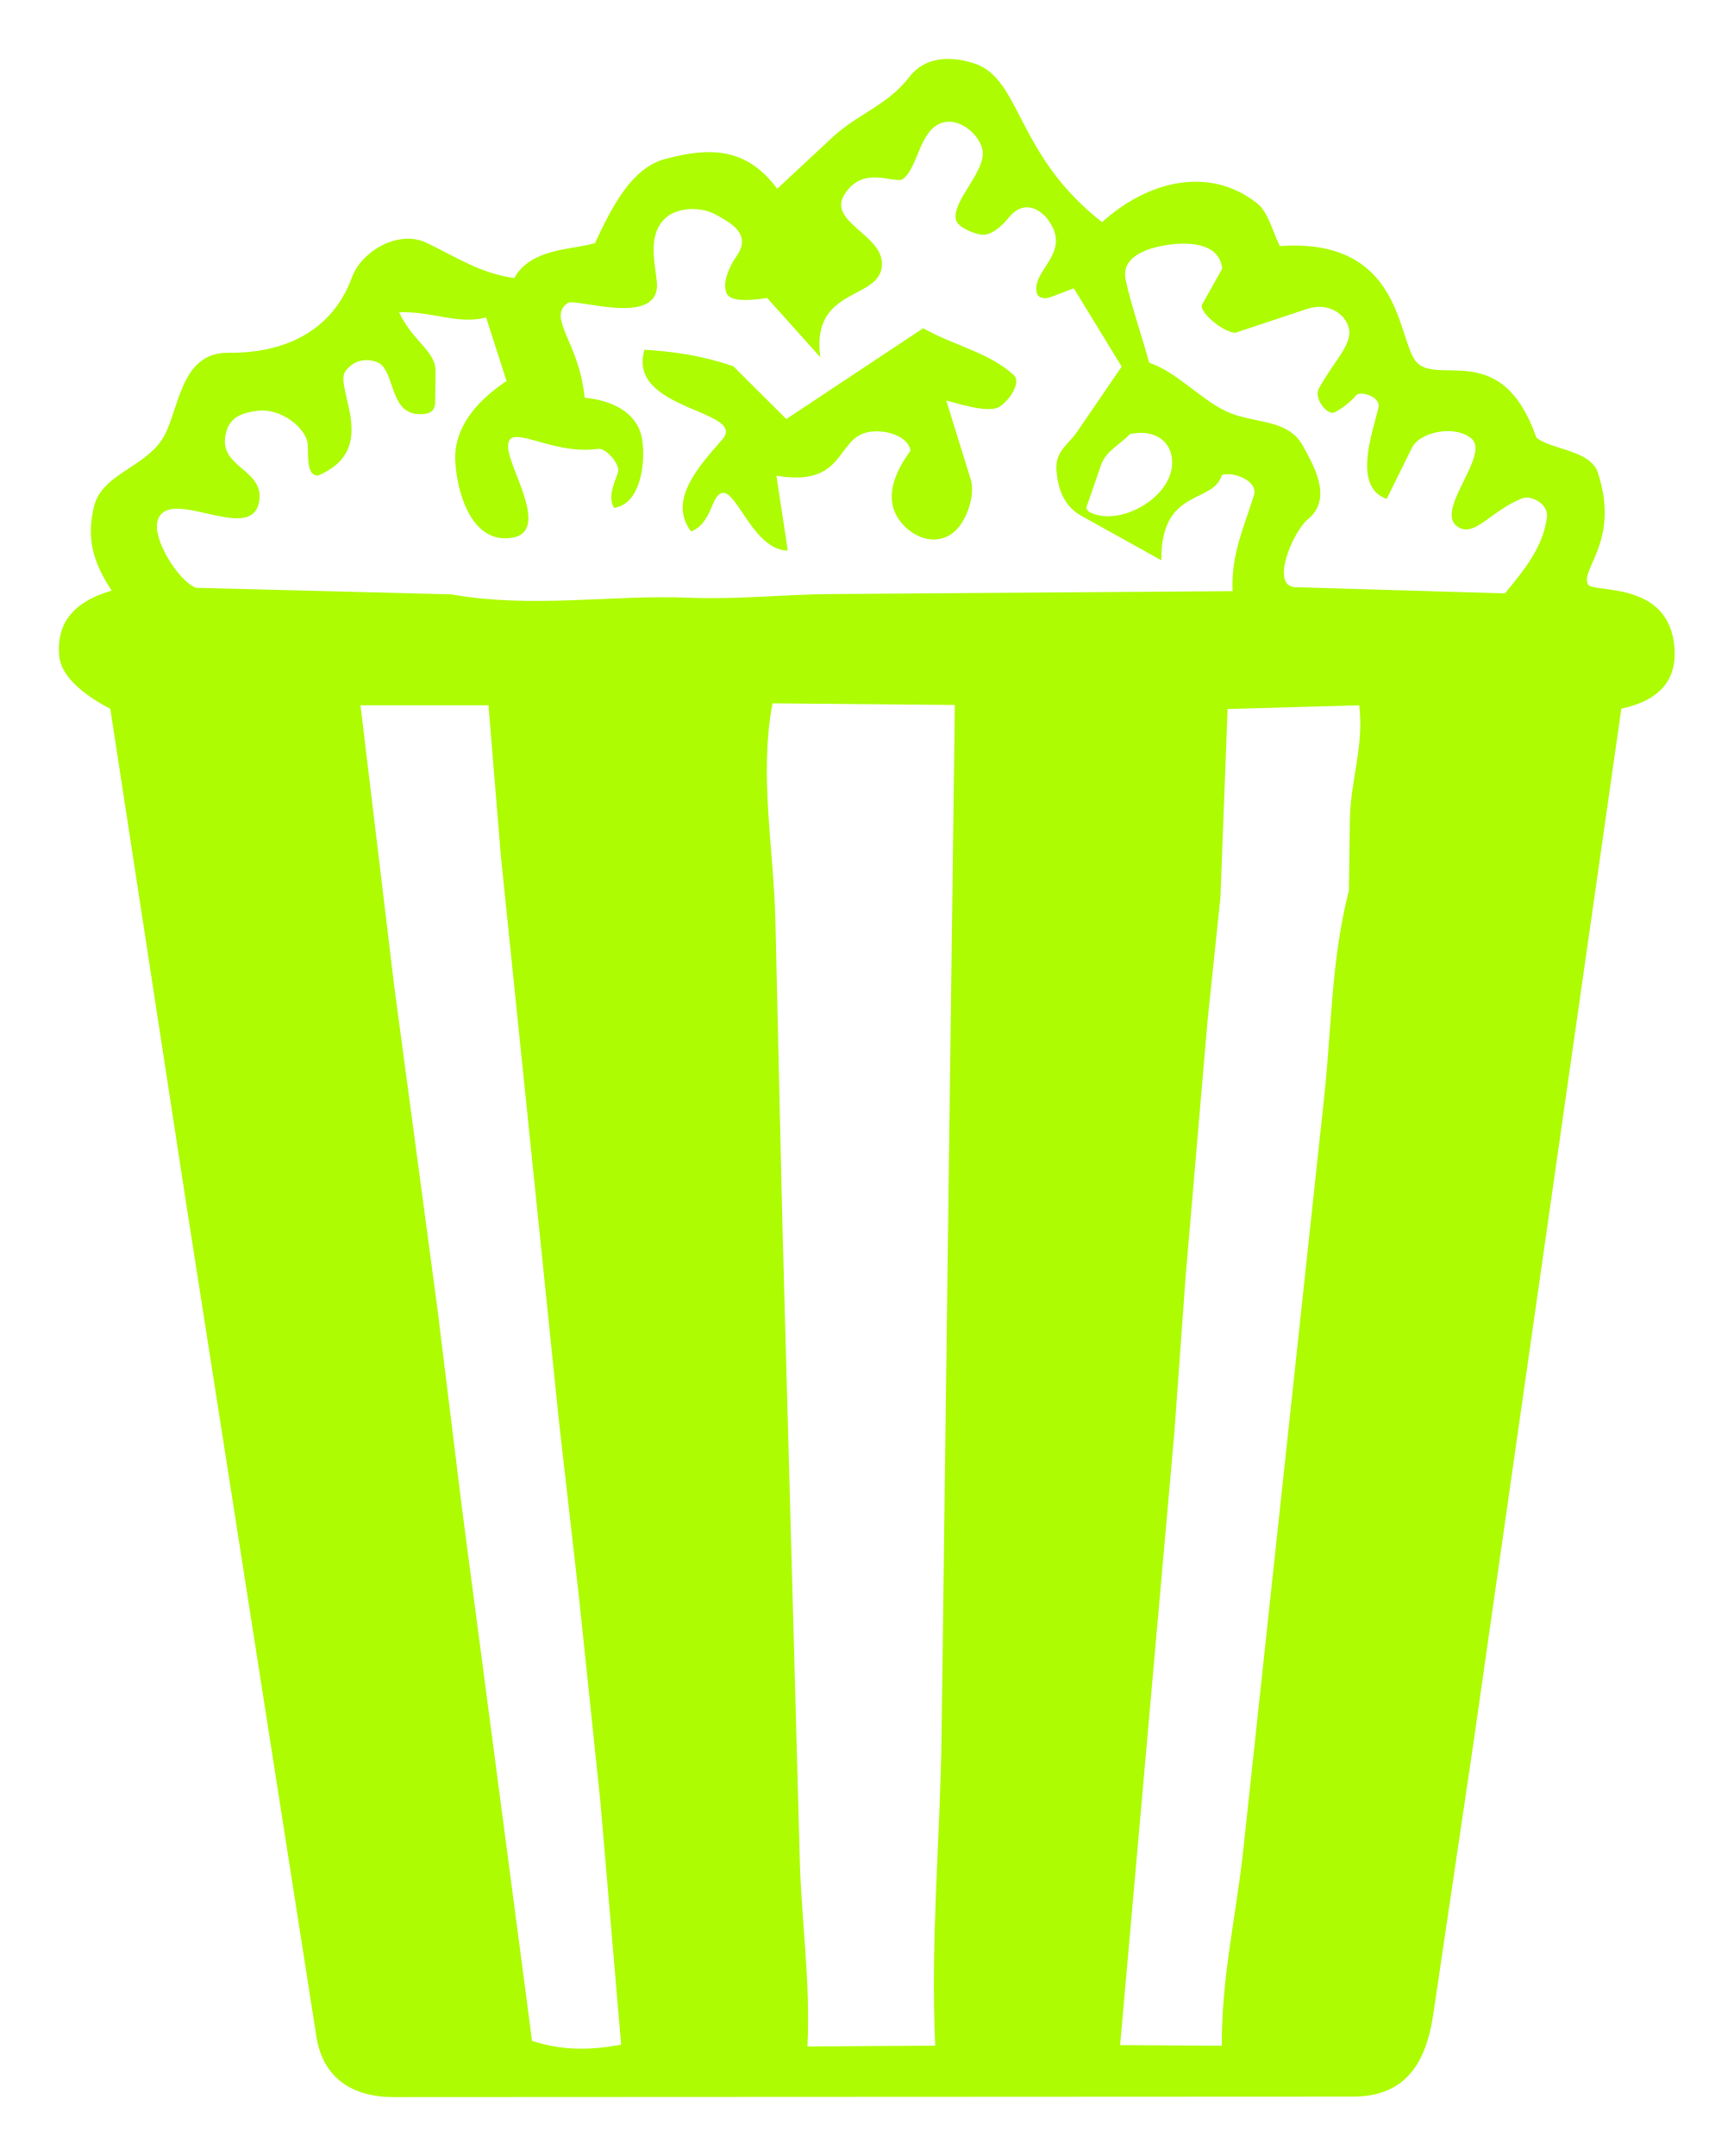
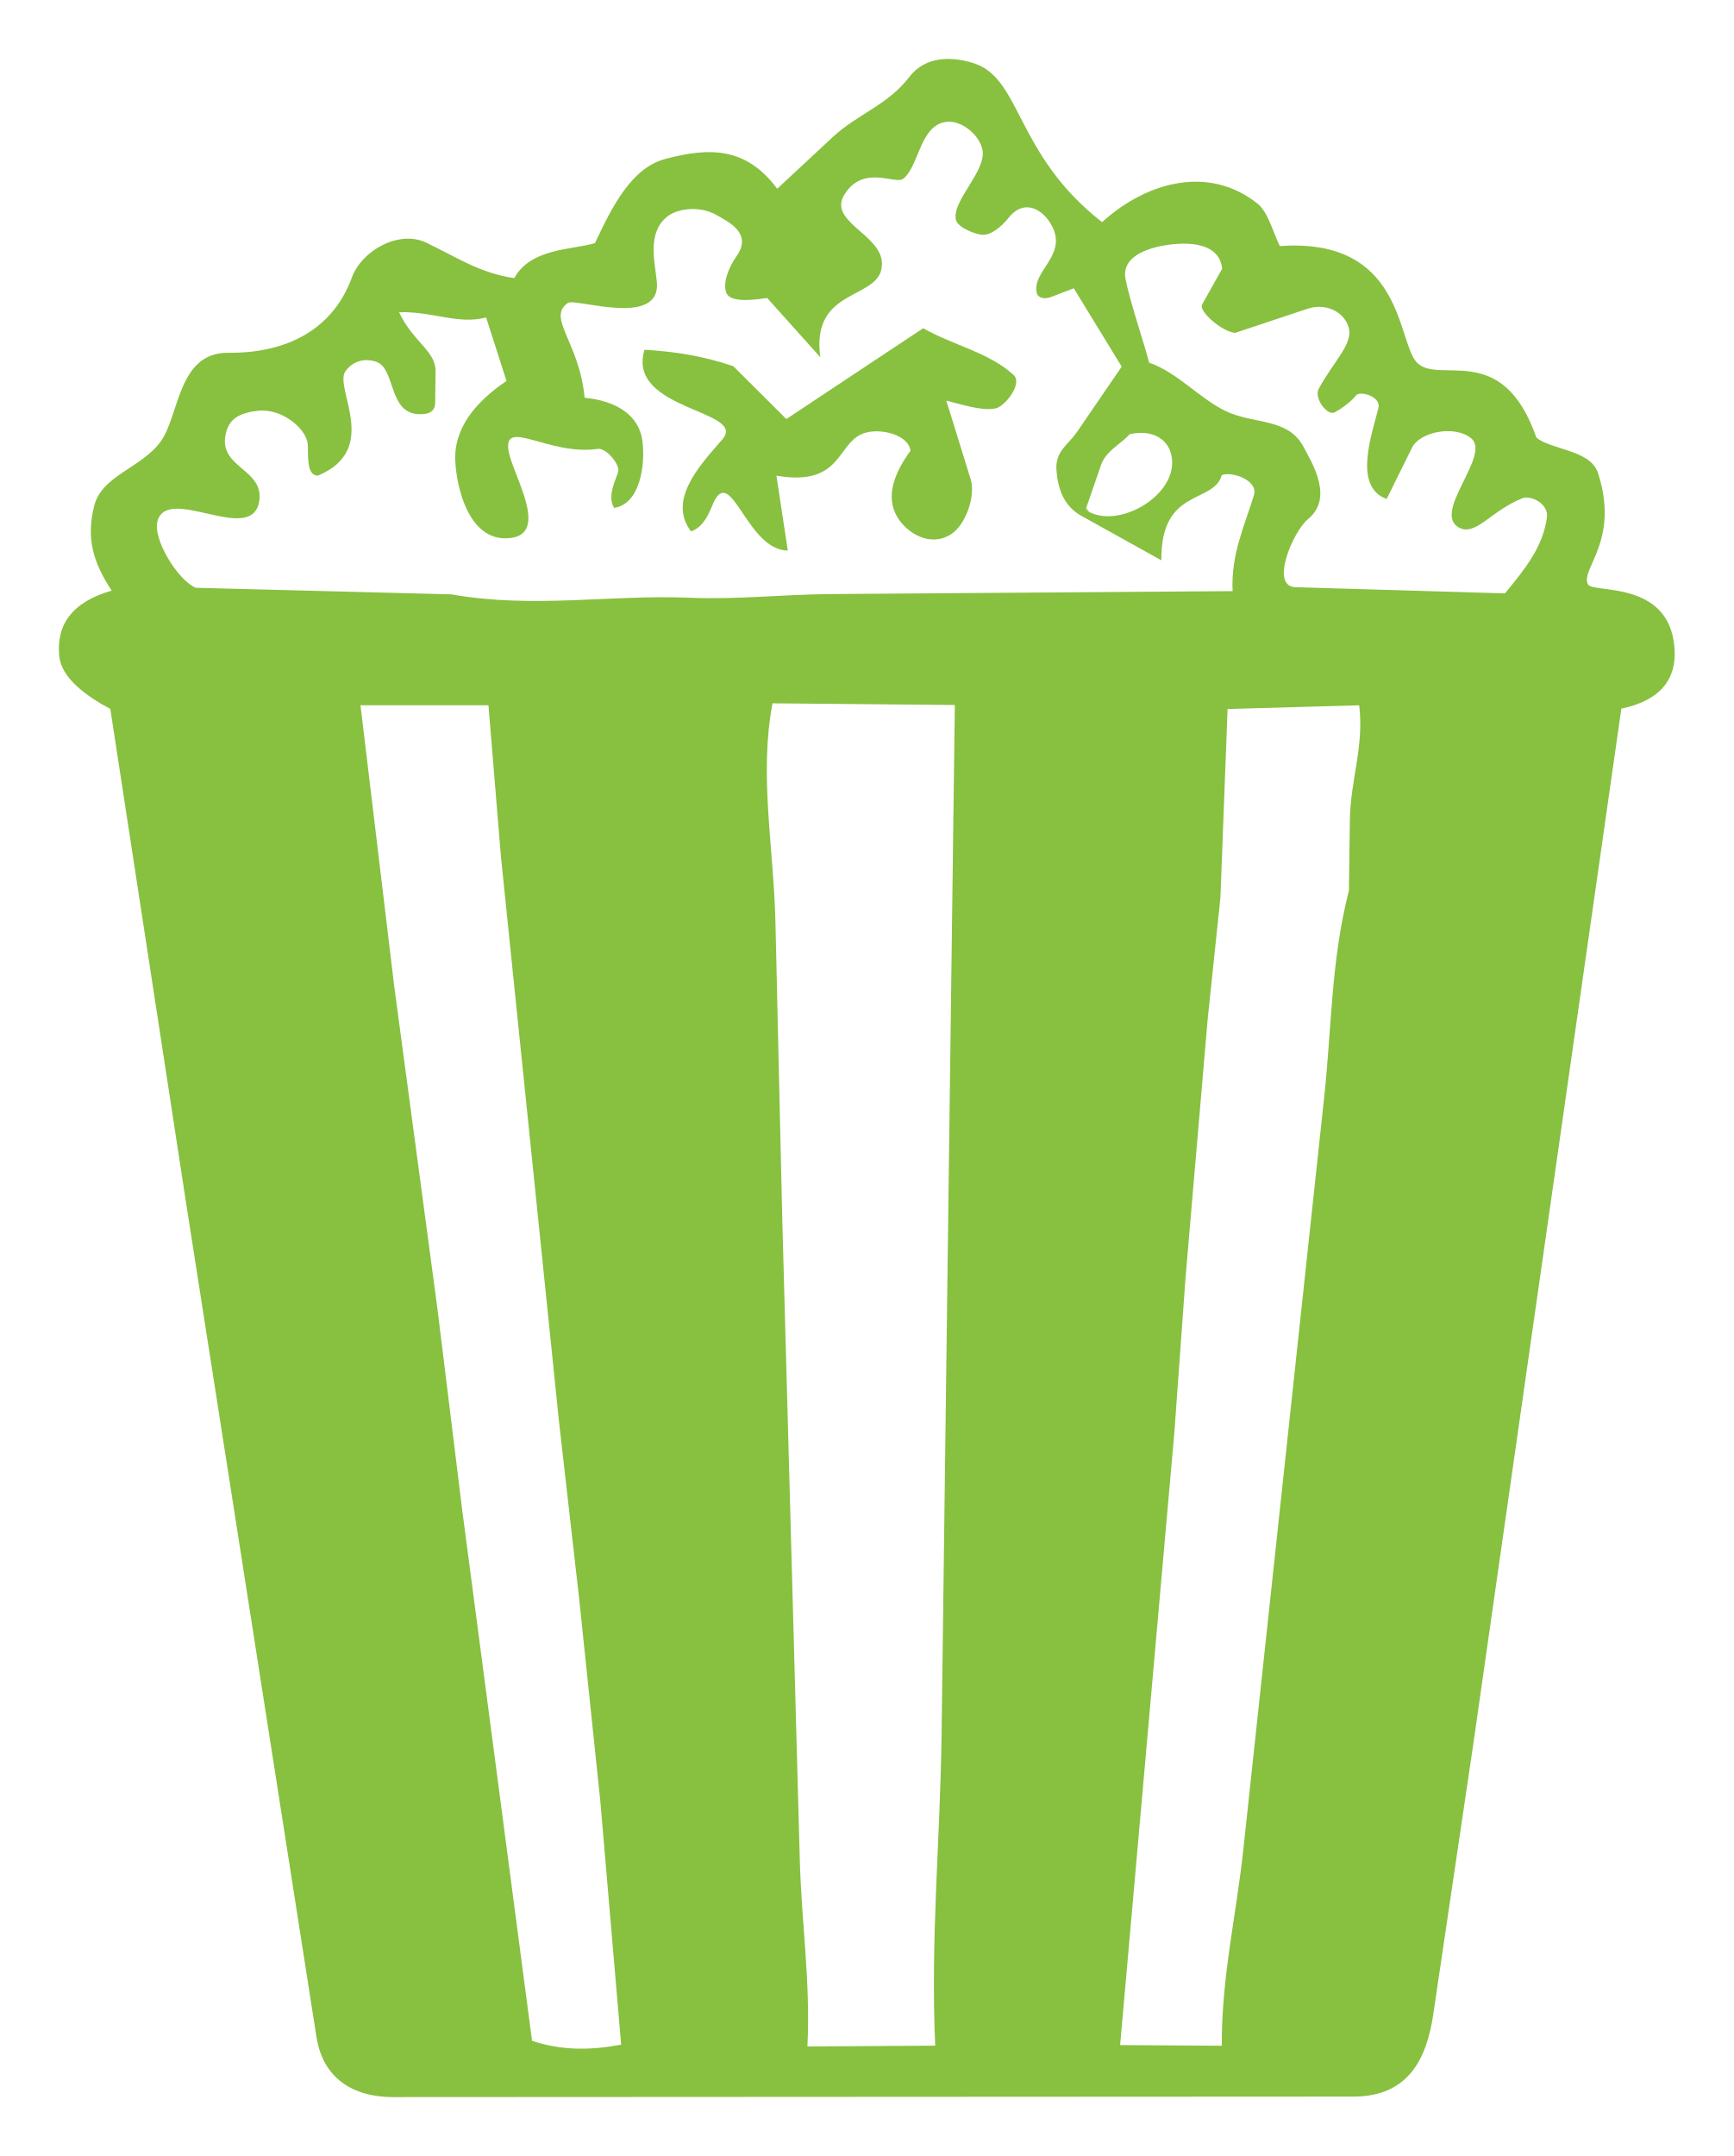
<svg xmlns="http://www.w3.org/2000/svg" viewBox="0 0 176.64 219.64">
  <g transform="translate(-7.89,-295.56)">
-     <path d="M118.86,347.71c-.12-.06-.24-.14-.36-.22l.07-.2c.08.15.18.29.29.42Z" fill="#ADFC02" />
-     <path d="M109.34,337.16c-1.11.23-2.48-.09-5.03-.79l2.49,8.04c.51,1.65-.5,4.63-2.03,5.59-2.17,1.36-4.52-.19-5.46-1.78-1.24-2.09-.27-4.53,1.35-6.74-.18-1.53-2.76-2.29-4.49-1.86-3.11.77-2.22,5.58-9.17,4.4l1.16,7.63c-4.09-.05-5.68-8.42-7.46-5.11-.36.68-.86,2.62-2.4,3.16-2.38-3.15.76-6.61,3.18-9.36,2.67-3.03-9.81-2.93-7.92-9.15,2.99.18,5.9.6,9.05,1.68l5.4,5.38,13.94-9.25c3.16,1.78,6.7,2.46,9.21,4.75.97.88-.87,3.21-1.82,3.41Z" fill="#ADFC02" />
-     <path d="M178.5,361.49c-.58-6.87-8.31-5.47-8.81-6.39-.83-1.56,3.29-4.42,1.01-11.38-.77-2.35-4.84-2.34-6.27-3.59-3.5-10.04-10-5.26-12.21-7.68-1.99-2.18-1.34-12.72-13.93-11.82-.72-1.48-1.19-3.47-2.29-4.34-4.87-3.87-11.15-2.32-15.82,1.9-8.82-6.88-8.2-14.58-13.02-16.17-2.22-.73-4.96-.79-6.61,1.37-2.21,2.89-5.27,3.77-7.82,6.14l-5.65,5.26c-3.12-4.21-6.82-4.26-11.39-3.04-3.42.9-5.38,4.74-7.18,8.58-2.39.7-6.54.51-8.22,3.56-3.47-.49-5.82-2.1-8.97-3.61-2.76-1.32-6.57.78-7.58,3.56-2.08,5.64-7.1,7.72-12.59,7.66-5.11-.06-4.98,6.3-6.83,8.96-1.97,2.8-6.05,3.48-6.84,6.66-.79,3.18-.18,5.63,1.79,8.61-4.08,1.16-5.67,3.53-5.34,6.71.23,2.16,2.67,4,5.2,5.34l7.73,50.39,13.27,84.88c.67,4.28,3.77,6.15,7.82,6.15l97.84-.05c5.57-.01,7.45-3.8,8.13-8.34l4.1-27.68,15.07-105.38c3.88-.81,5.69-2.91,5.41-6.26ZM62.1,503.47l-7.12-54.11-2.53-20.55-4.4-32.84-3.43-28.56h13.04s1.27,15.41,1.27,15.41l5.92,57.59,2.05,18.01,2.16,20.66,2.12,24.78c-3.15.58-6,.62-9.08-.39ZM78.03,356.45c-7.9-.32-15.85,1.13-24.15-.34l-26.04-.67c-1.83-.76-4.41-4.96-3.9-6.8,1.03-3.72,9.48,2.43,10.34-1.9.69-3.54-4.55-3.48-3.28-7.37.39-1.18,1.34-1.75,3.14-1.96,2.47-.29,4.92,1.8,5.1,3.34.1.89-.22,3.28,1.05,3.26,6.42-2.68,1.6-8.92,2.79-10.62.77-1.08,2.02-1.38,3.18-.96,1.93.7,1.2,5.18,4.26,5.32.77.03,1.69-.05,1.71-1.19l.04-3.18c.03-2.05-2.29-2.98-3.72-6.01,3.42-.11,6.02,1.29,8.87.53l2.08,6.47c-3.12,2.1-5.38,4.8-5.22,8.13.13,2.86,1.41,7.98,5.18,7.9,4.72-.09.68-6.4.25-8.89-.58-3.44,4.09.5,9.08-.22.87-.13,2.28,1.6,2.09,2.32-.18.71-1.18,2.48-.42,3.69,2.62-.37,3.22-4.33,2.88-6.86-.34-2.52-2.57-4.04-5.88-4.36-.54-5.69-3.89-8.14-1.71-9.66.78-.53,9.61,2.62,9.06-2.22-.25-2.23-.93-4.91,1.02-6.54,1.04-.87,3.36-1.19,5.11-.17,1.2.69,3.64,1.84,2,4.16-.79,1.13-1.47,2.77-1.02,3.79.47,1.04,3.1.62,4.14.48l5.41,6.03c-1.01-7.39,6.46-5.68,6.28-9.64-.13-2.89-5.51-4.19-3.83-6.92,1.91-3.1,5.16-1.02,5.97-1.6,1.67-1.21,1.71-5.76,4.67-5.83,1.43-.03,3.12,1.36,3.43,2.85.45,2.15-3.15,5.23-2.7,7.14.18.78,1.85,1.42,2.59,1.52.9.12,2-.75,2.74-1.68,1.53-1.95,3.24-.98,4.1.22,2.42,3.38-1.76,5.04-1.19,7.4.14.56.85.63,1.41.42l2.36-.9,4.88,7.98-4.53,6.62c-.94,1.39-2.29,1.98-2.11,4.01.14,1.7.67,3.54,2.53,4.57l8.15,4.53c-.07-7.44,5.31-5.7,6.16-8.68,1.06-.41,3.73.55,3.28,2.03-.99,3.23-2.35,6.02-2.18,9.79l-40.97.3c-5.04.04-9.42.58-14.48.37ZM118.57,347.29l1.5-4.35c.5-1.45,2.03-2.14,2.93-3.15,2.28-.52,4.18.49,4.32,2.68.22,3.69-5.36,6.88-8.46,5.24-.12-.06-.24-.14-.36-.22l.07-.2ZM104.57,414.42l-.74,57.79c-.14,10.82-1.14,20.88-.65,31.75l-13.02.08c.32-6.67-.61-12.58-.78-19.07l-.6-21.96-1.18-43.1-.7-30.41c-.18-7.63-1.68-14.99-.3-22.29l18.58.17-.61,47.04ZM145.43,379.1l-.1,7.18c-1.83,7.2-1.74,13.85-2.52,21.07l-8.22,76.47c-.74,6.95-2.24,13.08-2.21,20.15l-10.36-.07,5.53-62.44,1.14-15.81,2.25-26.25,1.3-12.4.73-19.21,13.41-.38c.51,4.18-.89,7.6-.95,11.69ZM161.23,356.01l-21.35-.63c-2.63-.08-.24-5.69,1.28-6.93,2.63-2.15.47-5.66-.51-7.46-1.56-2.86-5.06-2.21-7.85-3.54-2.69-1.29-4.97-3.97-7.82-4.94-.6-2.26-1.95-6.2-2.42-8.57-.43-2.5,2.87-3.23,4.36-3.44,2-.29,5.21-.25,5.5,2.43l-2.05,3.66c-.37.66,2.01,2.77,3.37,2.88l7.39-2.46c1.81-.6,3.61.27,4.13,1.76.62,1.75-1.36,3.4-2.99,6.37-.55,1,.88,2.8,1.6,2.43.9-.46,1.87-1.3,2.2-1.74.37-.48,2.55.1,2.27,1.28-.64,2.65-2.64,8.04.84,9.28l2.58-5.22c.79-1.61,4.31-2.34,6.02-.97,2.09,1.69-3.99,7.55-1.26,9.09,1.71.96,3.25-1.68,6.48-2.97.86-.34,2.69.55,2.51,1.93-.39,3.03-2.27,5.32-4.28,7.76Z" fill="#ADFC02" />
+     <path d="M118.86,347.71c-.12-.06-.24-.14-.36-.22l.07-.2c.08.15.18.29.29.42Z" fill="#88C040" />
+     <path d="M109.34,337.16c-1.11.23-2.48-.09-5.03-.79l2.49,8.04c.51,1.65-.5,4.63-2.03,5.59-2.17,1.36-4.52-.19-5.46-1.78-1.24-2.09-.27-4.53,1.35-6.74-.18-1.53-2.76-2.29-4.49-1.86-3.11.77-2.22,5.58-9.17,4.4l1.16,7.63c-4.09-.05-5.68-8.42-7.46-5.11-.36.68-.86,2.62-2.4,3.16-2.38-3.15.76-6.61,3.18-9.36,2.67-3.03-9.81-2.93-7.92-9.15,2.99.18,5.9.6,9.05,1.68l5.4,5.38,13.94-9.25c3.16,1.78,6.7,2.46,9.21,4.75.97.88-.87,3.21-1.82,3.41Z" fill="#88C040" />
+     <path d="M178.5,361.49c-.58-6.87-8.31-5.47-8.81-6.39-.83-1.56,3.29-4.42,1.01-11.38-.77-2.35-4.84-2.34-6.27-3.59-3.5-10.04-10-5.26-12.21-7.68-1.99-2.18-1.34-12.72-13.93-11.82-.72-1.48-1.19-3.47-2.29-4.34-4.87-3.87-11.15-2.32-15.82,1.9-8.82-6.88-8.2-14.58-13.02-16.17-2.22-.73-4.96-.79-6.61,1.37-2.21,2.89-5.27,3.77-7.82,6.14l-5.65,5.26c-3.12-4.21-6.82-4.26-11.39-3.04-3.42.9-5.38,4.74-7.18,8.58-2.39.7-6.54.51-8.22,3.56-3.47-.49-5.82-2.1-8.97-3.61-2.76-1.32-6.57.78-7.58,3.56-2.08,5.64-7.1,7.72-12.59,7.66-5.11-.06-4.98,6.3-6.83,8.96-1.97,2.8-6.05,3.48-6.84,6.66-.79,3.18-.18,5.63,1.79,8.61-4.08,1.16-5.67,3.53-5.34,6.71.23,2.16,2.67,4,5.2,5.34l7.73,50.39,13.27,84.88c.67,4.28,3.77,6.15,7.82,6.15l97.84-.05c5.57-.01,7.45-3.8,8.13-8.34l4.1-27.68,15.07-105.38c3.88-.81,5.69-2.91,5.41-6.26ZM62.1,503.47l-7.12-54.11-2.53-20.55-4.4-32.84-3.43-28.56h13.04s1.27,15.41,1.27,15.41l5.92,57.59,2.05,18.01,2.16,20.66,2.12,24.78c-3.15.58-6,.62-9.08-.39ZM78.03,356.45c-7.9-.32-15.85,1.13-24.15-.34l-26.04-.67c-1.83-.76-4.41-4.96-3.9-6.8,1.03-3.72,9.48,2.43,10.34-1.9.69-3.54-4.55-3.48-3.28-7.37.39-1.18,1.34-1.75,3.14-1.96,2.47-.29,4.92,1.8,5.1,3.34.1.89-.22,3.28,1.05,3.26,6.42-2.68,1.6-8.92,2.79-10.62.77-1.08,2.02-1.38,3.18-.96,1.93.7,1.2,5.18,4.26,5.32.77.03,1.69-.05,1.71-1.19l.04-3.18c.03-2.05-2.29-2.98-3.72-6.01,3.42-.11,6.02,1.29,8.87.53l2.08,6.47c-3.12,2.1-5.38,4.8-5.22,8.13.13,2.86,1.41,7.98,5.18,7.9,4.72-.09.68-6.4.25-8.89-.58-3.44,4.09.5,9.08-.22.87-.13,2.28,1.6,2.09,2.32-.18.71-1.18,2.48-.42,3.69,2.62-.37,3.22-4.33,2.88-6.86-.34-2.52-2.57-4.04-5.88-4.36-.54-5.69-3.89-8.14-1.71-9.66.78-.53,9.61,2.62,9.06-2.22-.25-2.23-.93-4.91,1.02-6.54,1.04-.87,3.36-1.19,5.11-.17,1.2.69,3.64,1.84,2,4.16-.79,1.13-1.47,2.77-1.02,3.79.47,1.04,3.1.62,4.14.48l5.41,6.03c-1.01-7.39,6.46-5.68,6.28-9.64-.13-2.89-5.51-4.19-3.83-6.92,1.91-3.1,5.16-1.02,5.97-1.6,1.67-1.21,1.71-5.76,4.67-5.83,1.43-.03,3.12,1.36,3.43,2.85.45,2.15-3.15,5.23-2.7,7.14.18.78,1.85,1.42,2.59,1.52.9.12,2-.75,2.74-1.68,1.53-1.95,3.24-.98,4.1.22,2.42,3.38-1.76,5.04-1.19,7.4.14.56.85.63,1.41.42l2.36-.9,4.88,7.98-4.53,6.62c-.94,1.39-2.29,1.98-2.11,4.01.14,1.7.67,3.54,2.53,4.57l8.15,4.53c-.07-7.44,5.31-5.7,6.16-8.68,1.06-.41,3.73.55,3.28,2.03-.99,3.23-2.35,6.02-2.18,9.79l-40.97.3c-5.04.04-9.42.58-14.48.37ZM118.57,347.29l1.5-4.35c.5-1.45,2.03-2.14,2.93-3.15,2.28-.52,4.18.49,4.32,2.68.22,3.69-5.36,6.88-8.46,5.24-.12-.06-.24-.14-.36-.22l.07-.2ZM104.57,414.42l-.74,57.79c-.14,10.82-1.14,20.88-.65,31.75l-13.02.08c.32-6.67-.61-12.58-.78-19.07l-.6-21.96-1.18-43.1-.7-30.41c-.18-7.63-1.68-14.99-.3-22.29l18.58.17-.61,47.04ZM145.43,379.1l-.1,7.18c-1.83,7.2-1.74,13.85-2.52,21.07l-8.22,76.47c-.74,6.95-2.24,13.08-2.21,20.15l-10.36-.07,5.53-62.44,1.14-15.81,2.25-26.25,1.3-12.4.73-19.21,13.41-.38c.51,4.18-.89,7.6-.95,11.69ZM161.23,356.01l-21.35-.63c-2.63-.08-.24-5.69,1.28-6.93,2.63-2.15.47-5.66-.51-7.46-1.56-2.86-5.06-2.21-7.85-3.54-2.69-1.29-4.97-3.97-7.82-4.94-.6-2.26-1.95-6.2-2.42-8.57-.43-2.5,2.87-3.23,4.36-3.44,2-.29,5.21-.25,5.5,2.43l-2.05,3.66c-.37.66,2.01,2.77,3.37,2.88l7.39-2.46c1.81-.6,3.61.27,4.13,1.76.62,1.75-1.36,3.4-2.99,6.37-.55,1,.88,2.8,1.6,2.43.9-.46,1.87-1.3,2.2-1.74.37-.48,2.55.1,2.27,1.28-.64,2.65-2.64,8.04.84,9.28l2.58-5.22c.79-1.61,4.31-2.34,6.02-.97,2.09,1.69-3.99,7.55-1.26,9.09,1.71.96,3.25-1.68,6.48-2.97.86-.34,2.69.55,2.51,1.93-.39,3.03-2.27,5.32-4.28,7.76Z" fill="#88C040" />
  </g>
</svg>
